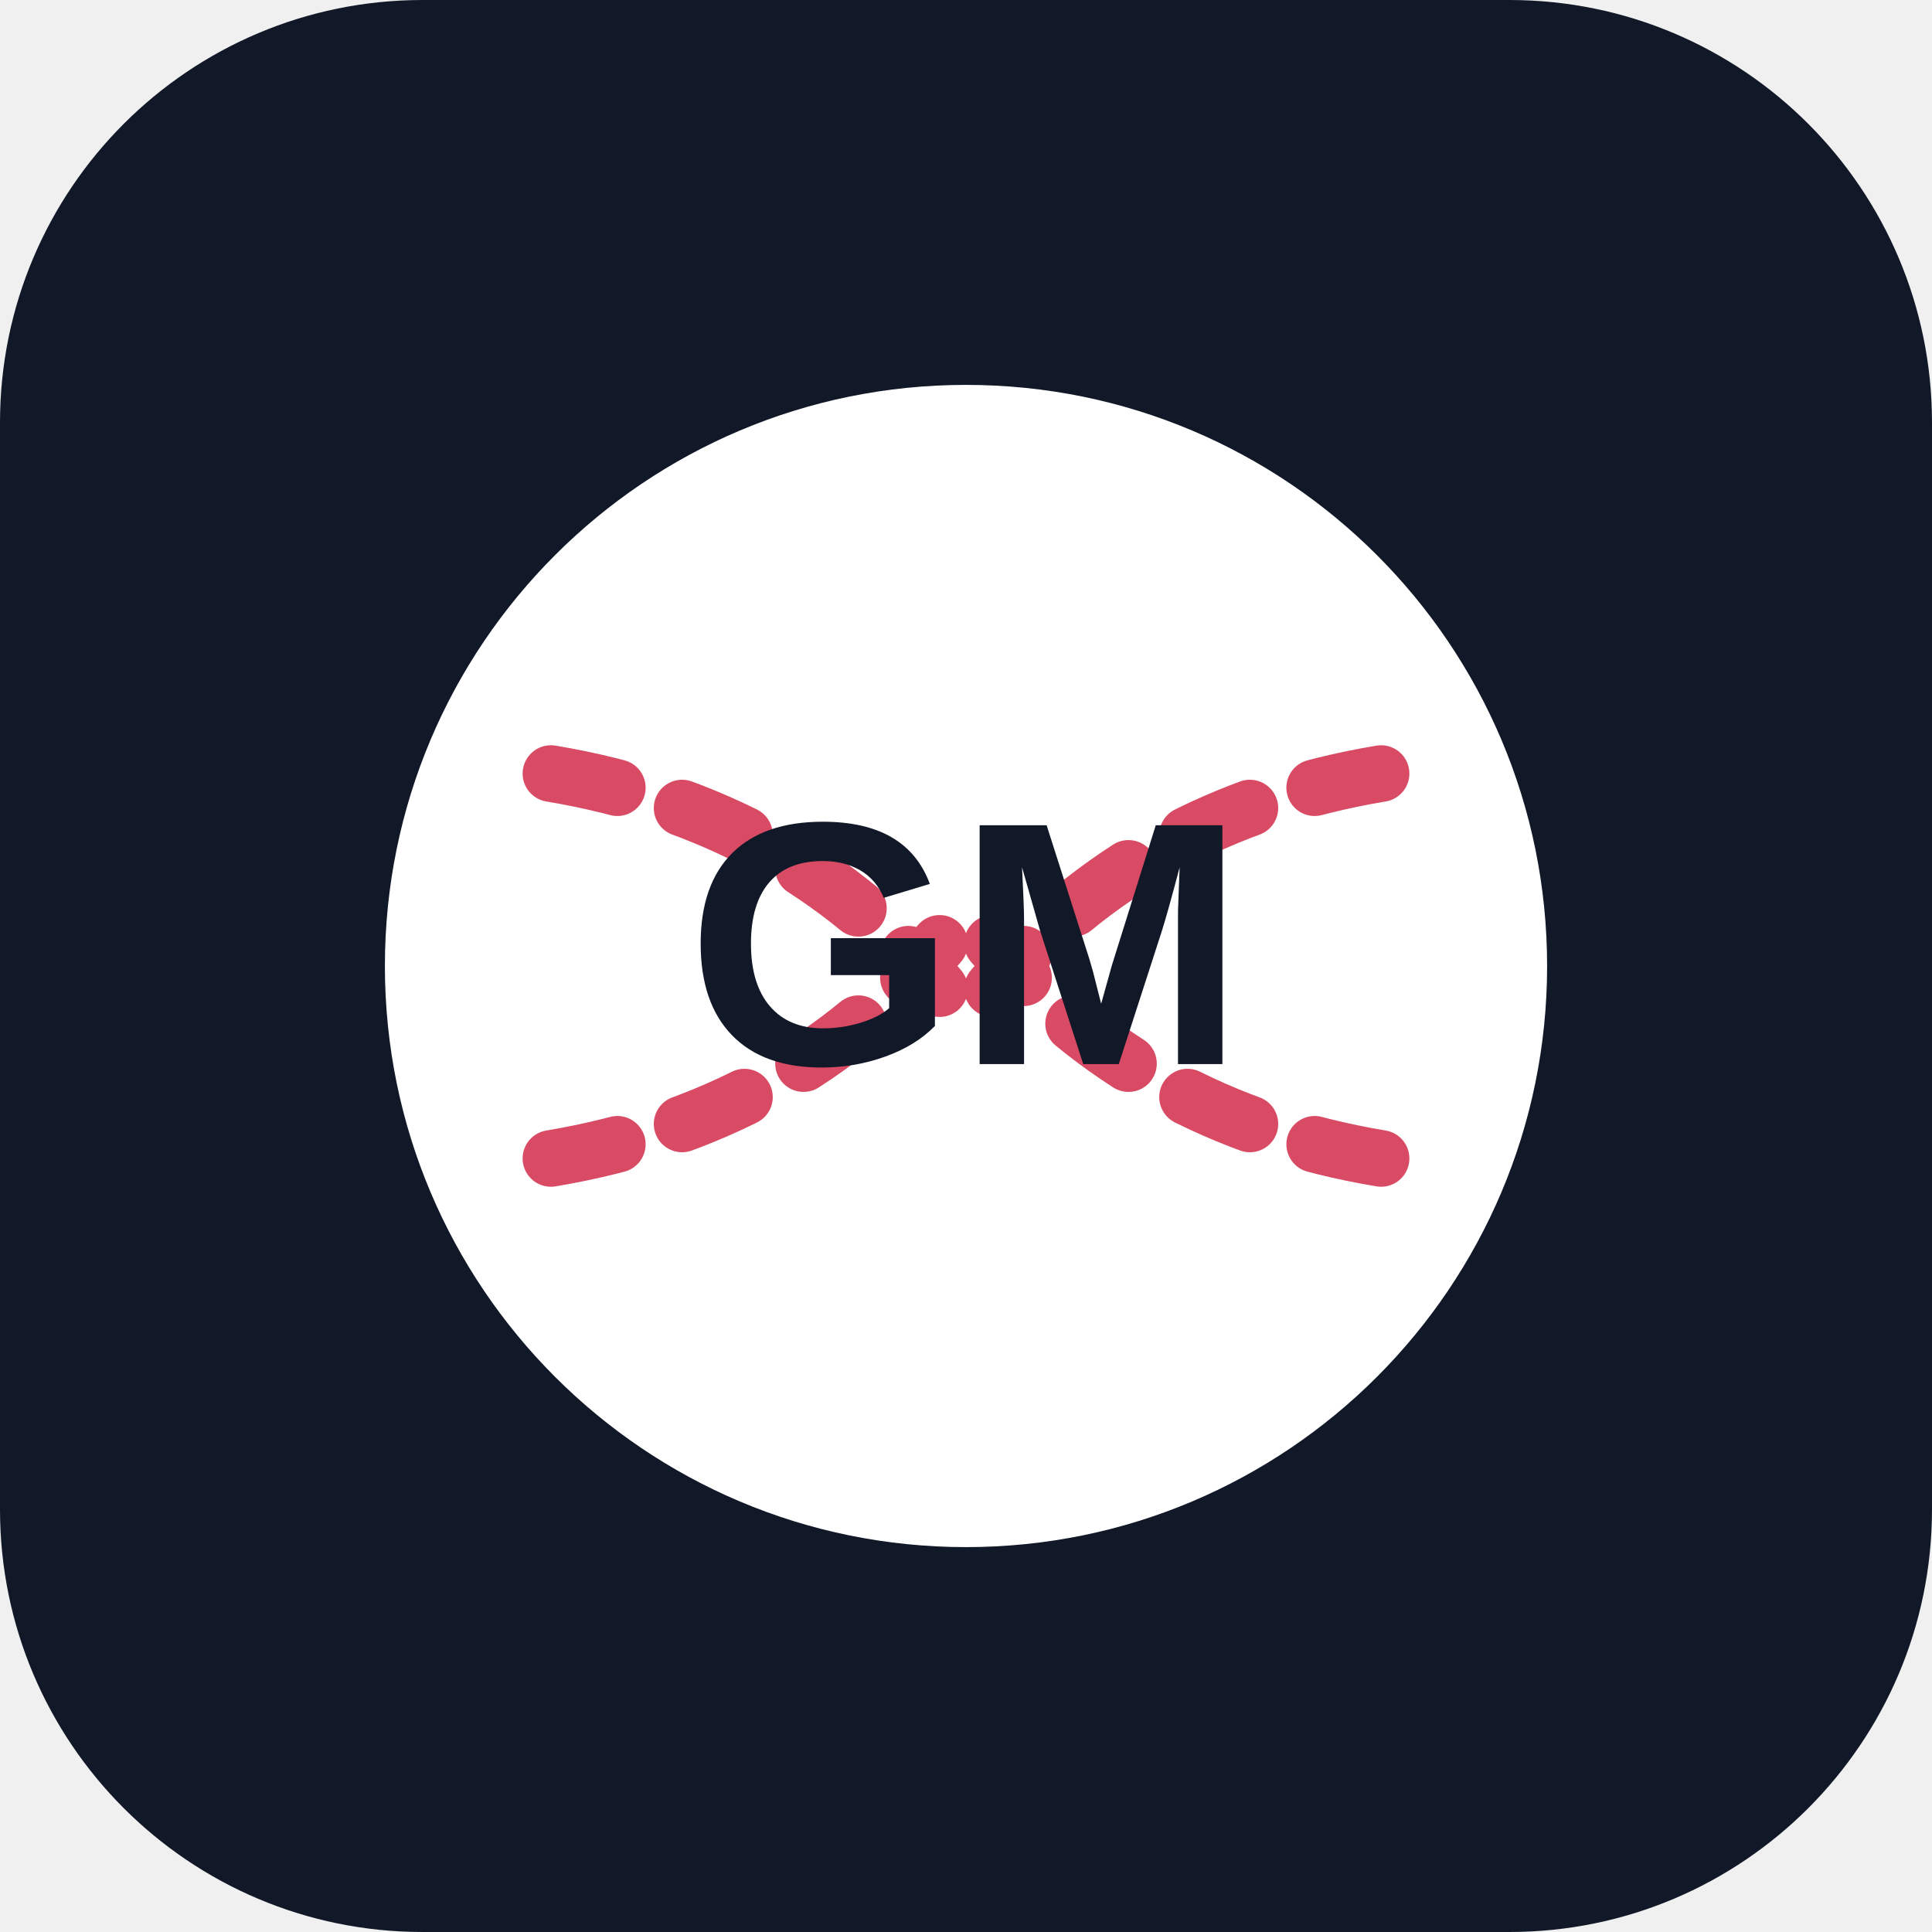
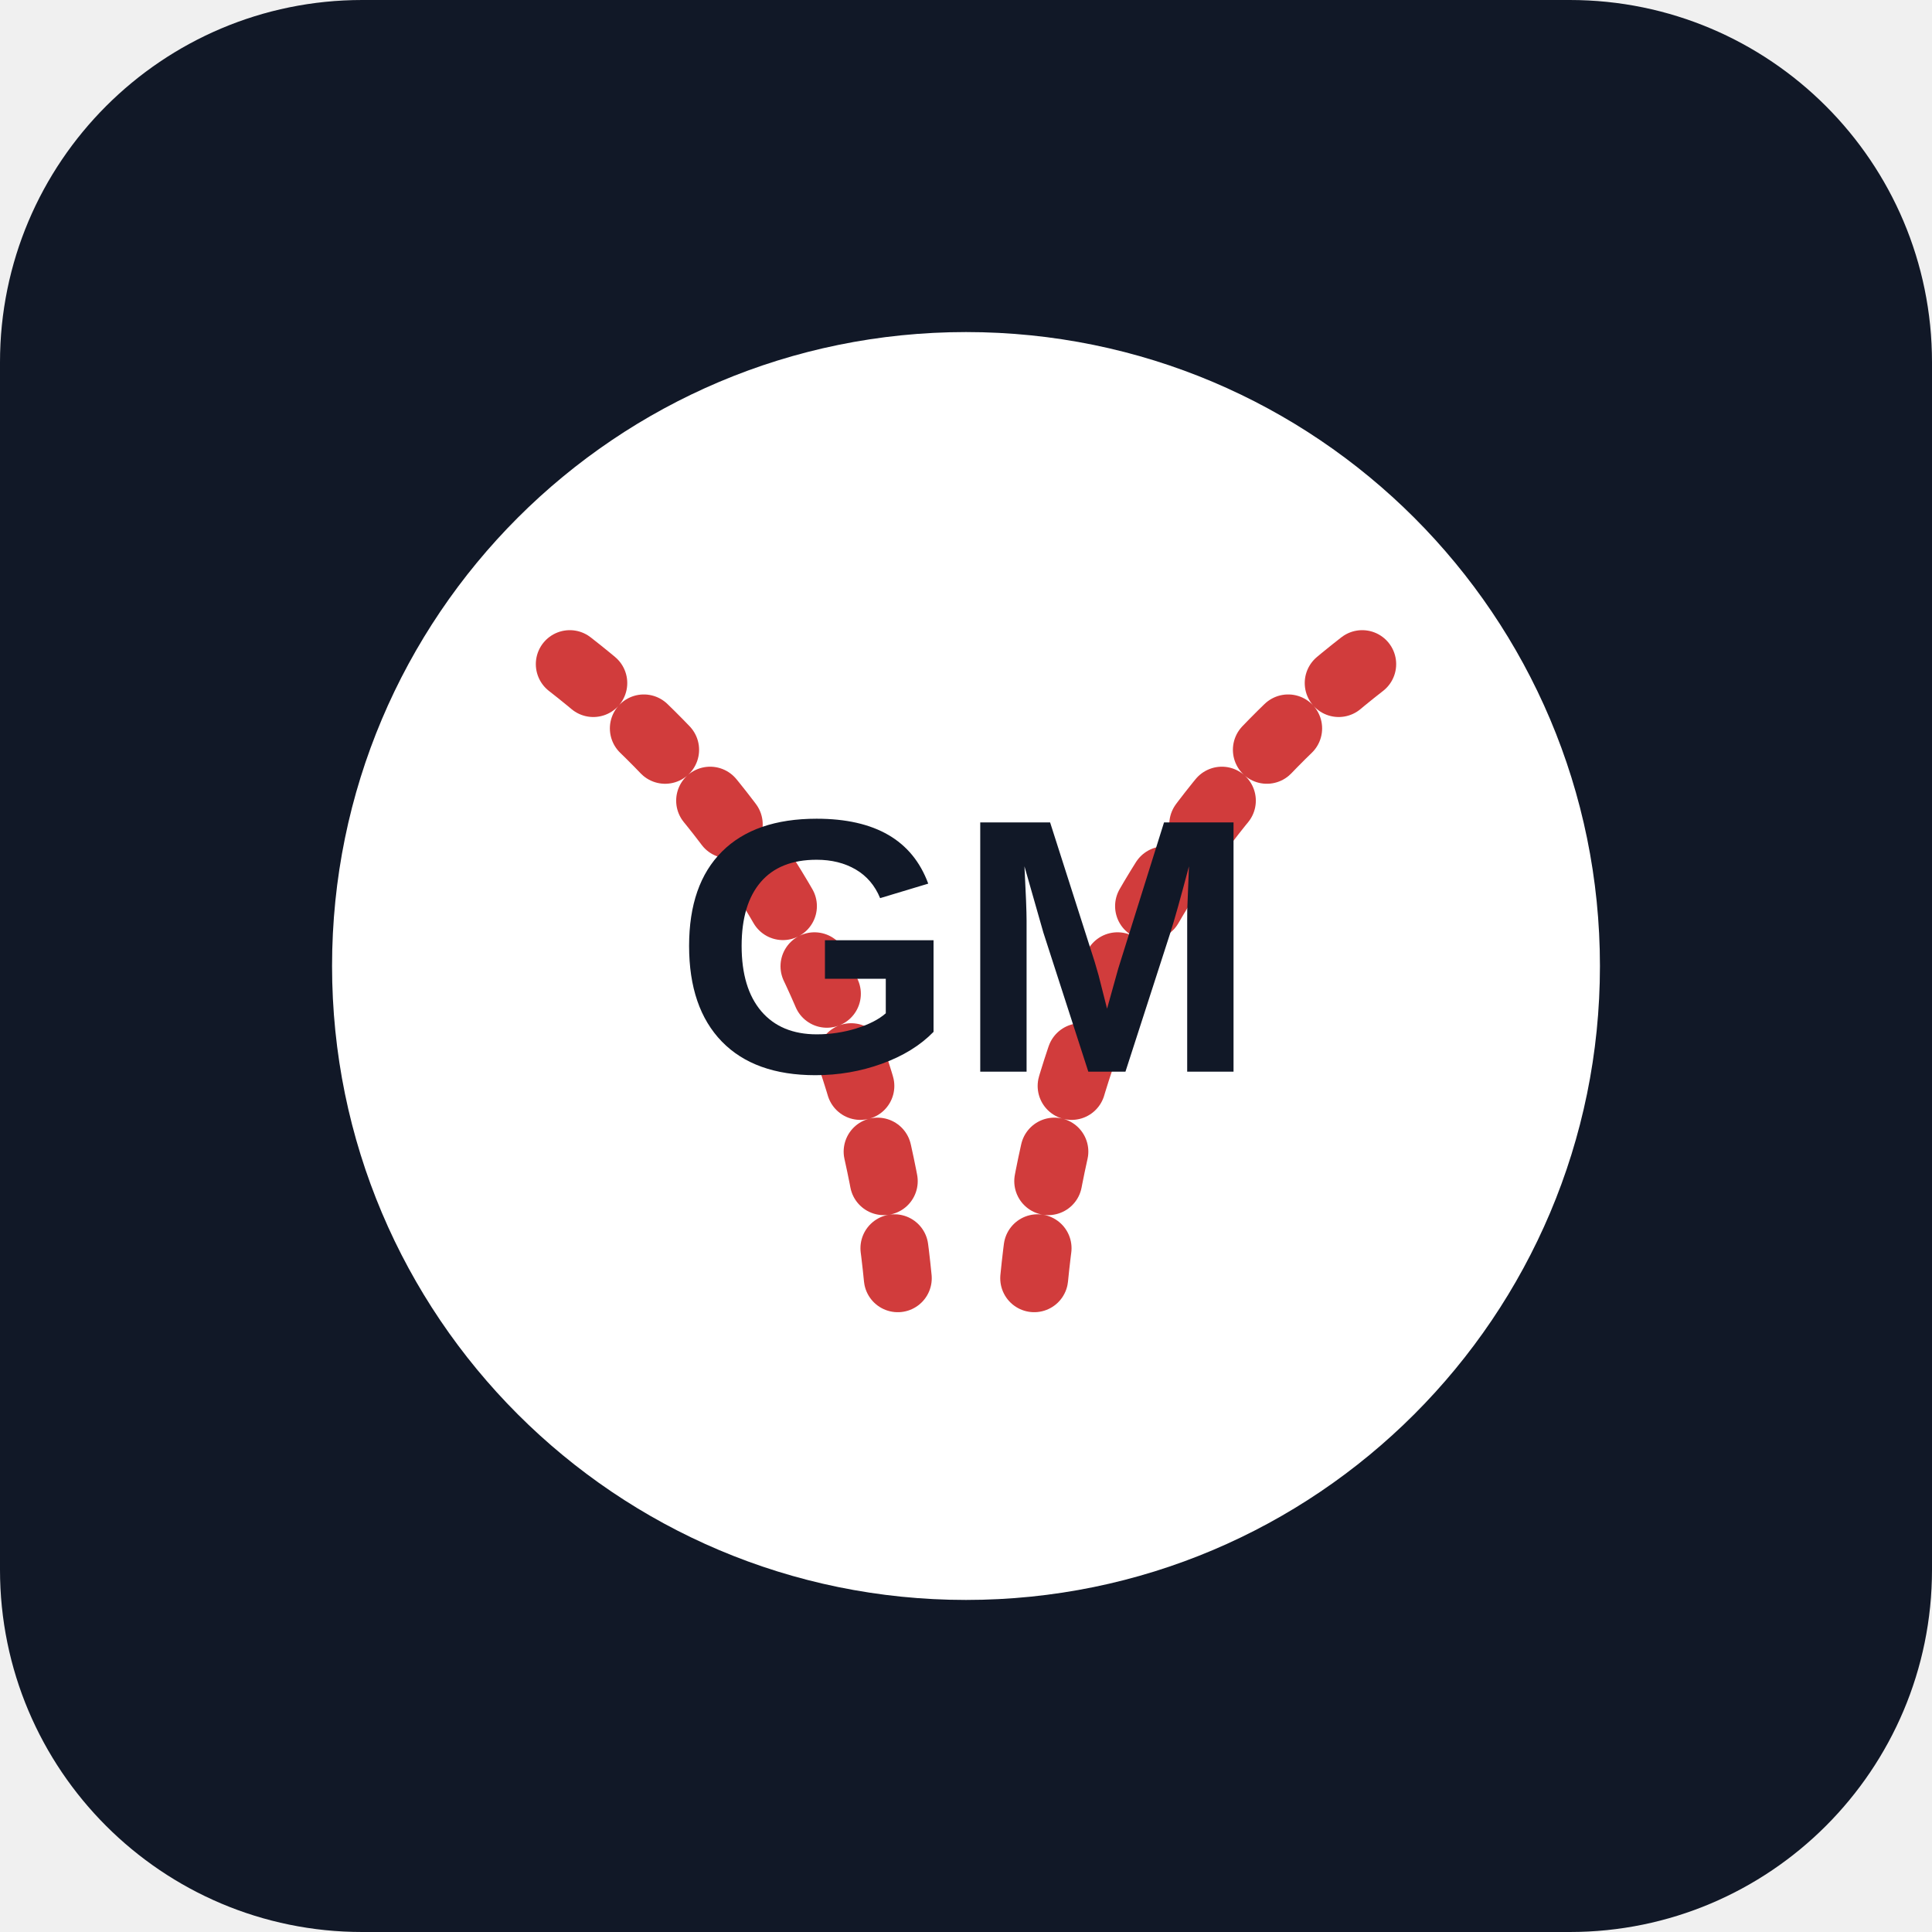
<svg xmlns="http://www.w3.org/2000/svg" viewBox="0 0 512 512">
-   <rect width="512" height="512" rx="112" fill="#111827" />
-   <circle cx="256" cy="256" r="154" fill="#ffffff" />
-   <path d="M146 205c42 7 77 26 103 57M366 205c-42 7-77 26-103 57M146 307c42-7 77-26 103-57M366 307c-42-7-77-26-103-57" fill="none" stroke="#d94b64" stroke-width="15" stroke-linecap="round" stroke-dasharray="18 18" />
-   <text x="256" y="282" text-anchor="middle" font-family="Arial, sans-serif" font-size="92" font-weight="800" fill="#111827">GM</text>
+   <rect width="512" height="512" rx="96" fill="#111827" />
+   <circle cx="256" cy="256" r="168" fill="#fff" />
+   <path d="M151 176c54 42 84 101 88 177M361 176c-54 42-84 101-88 177" fill="none" stroke="#d13c3c" stroke-width="18" stroke-linecap="round" stroke-dasharray="8 18" />
+   <text x="256" y="284" text-anchor="middle" font-family="Arial,sans-serif" font-size="96" font-weight="700" fill="#111827">GM</text>
</svg>
